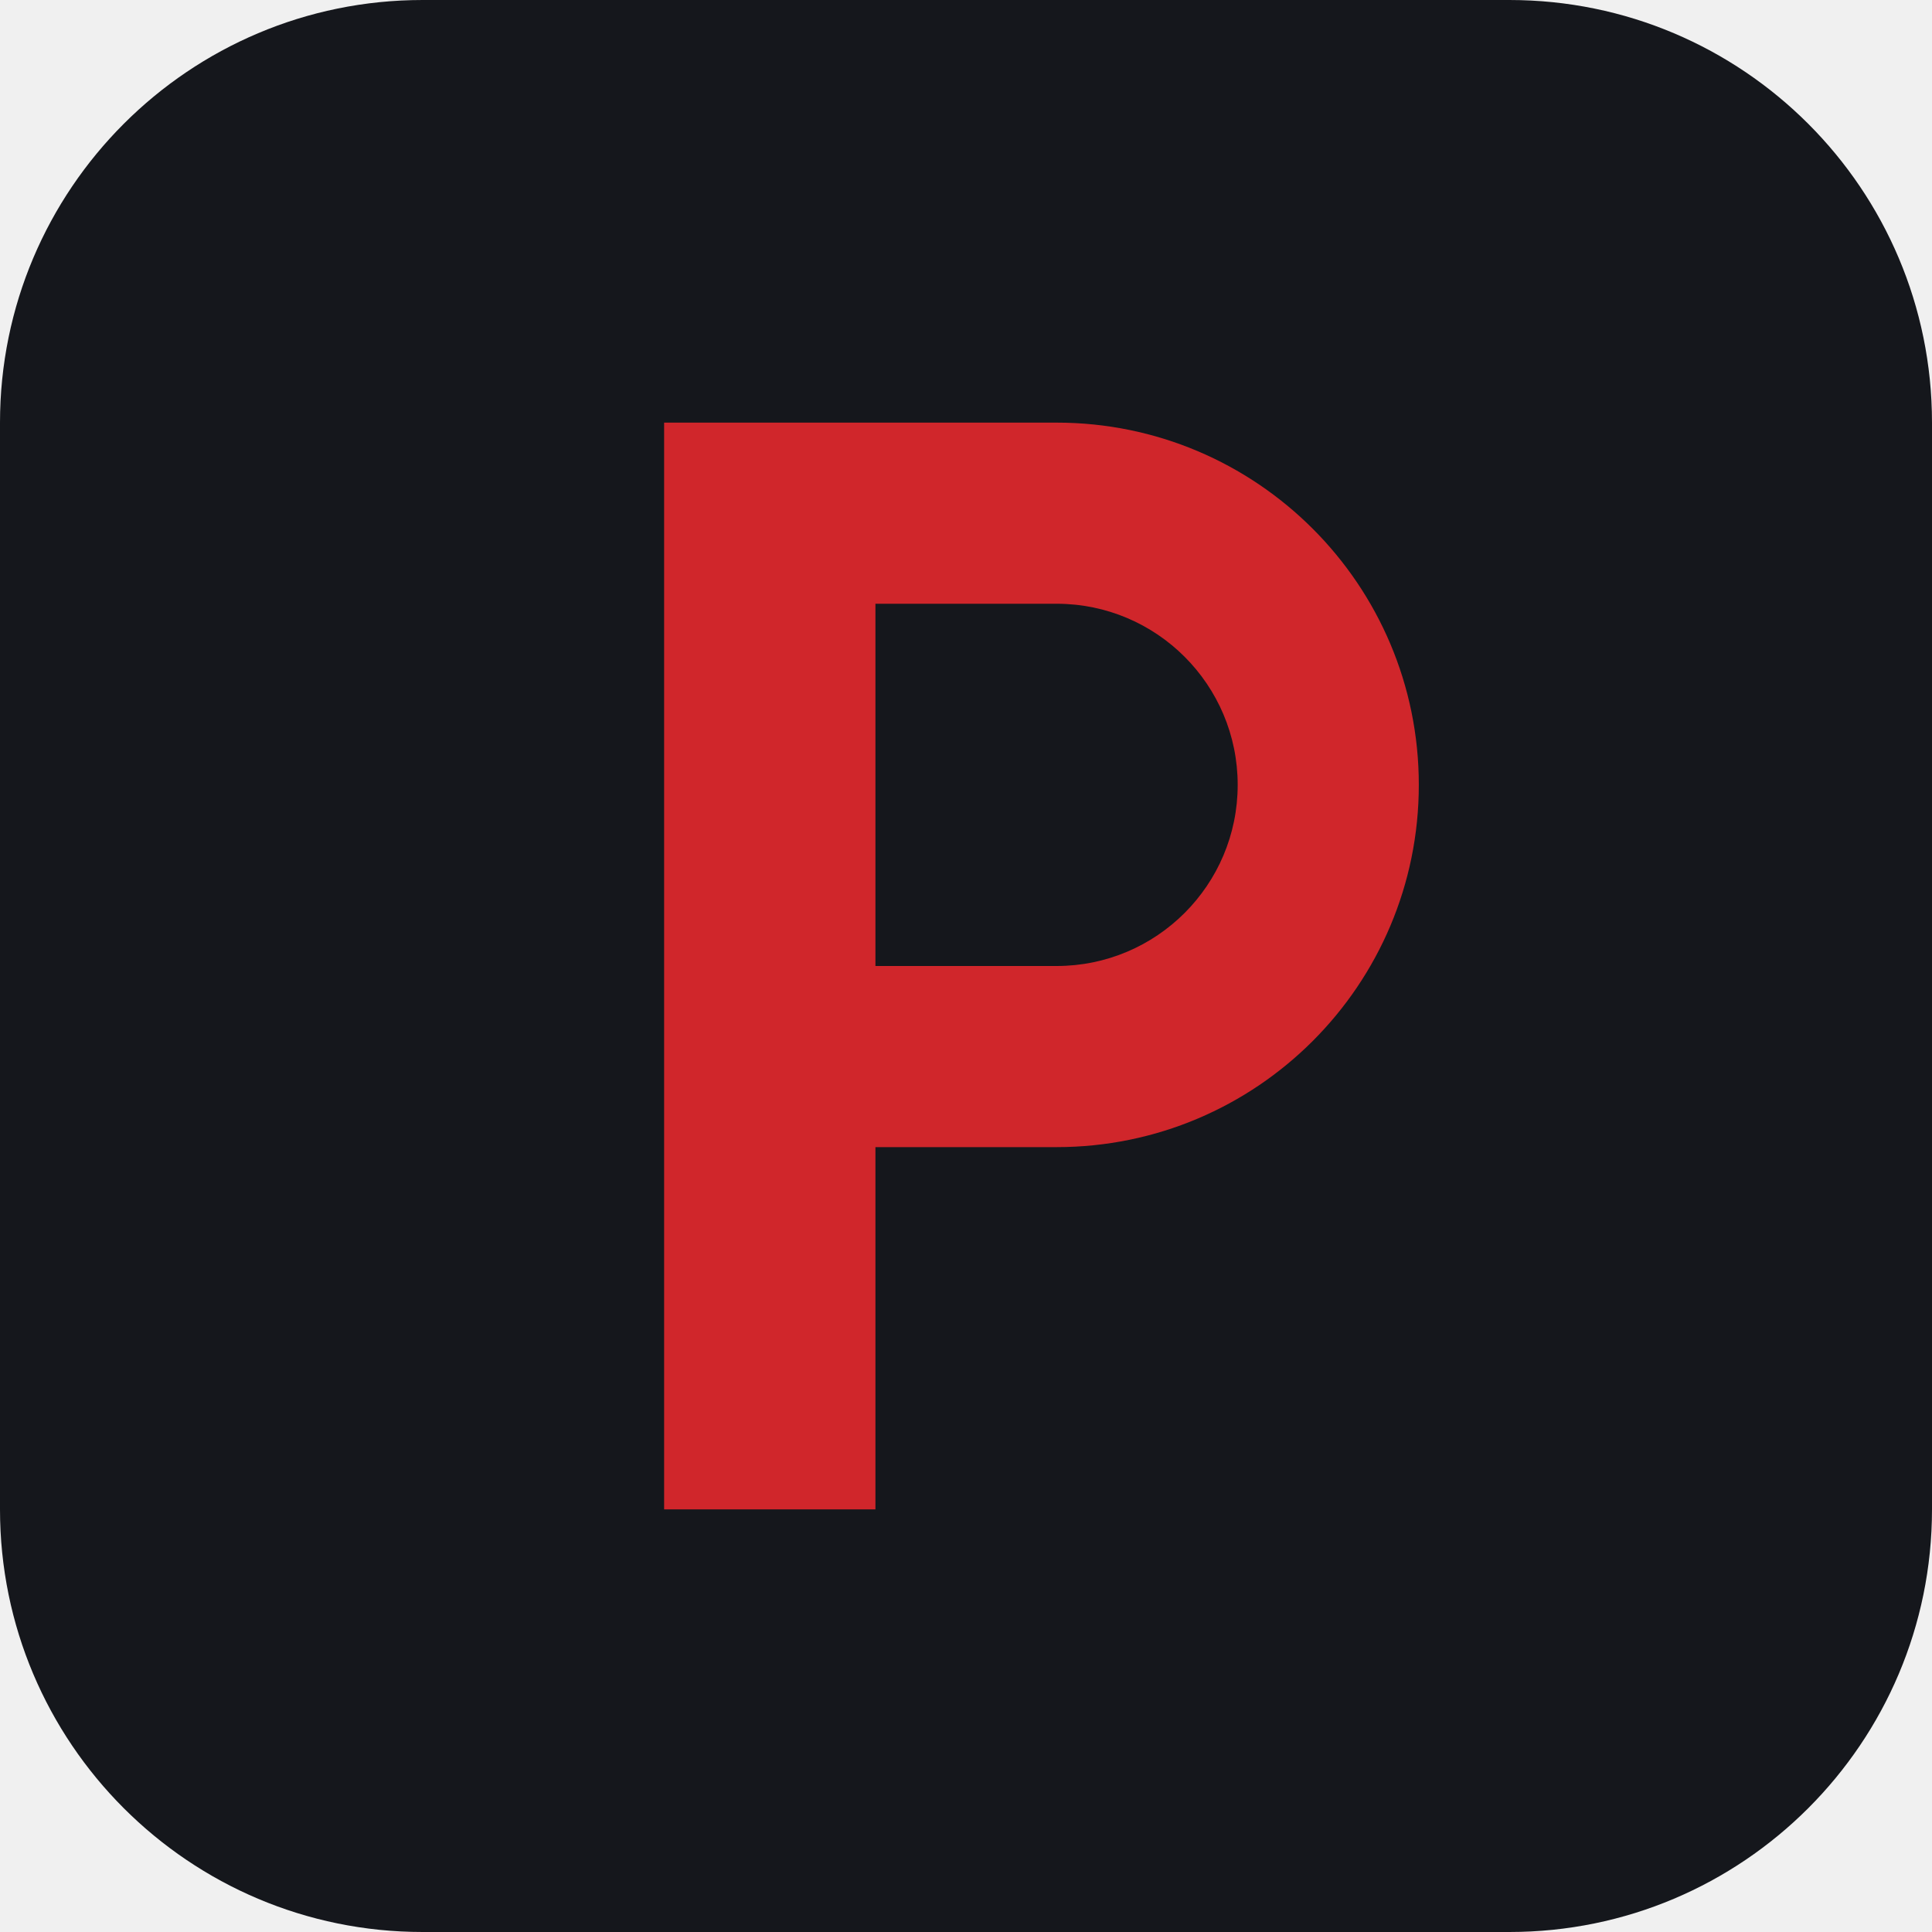
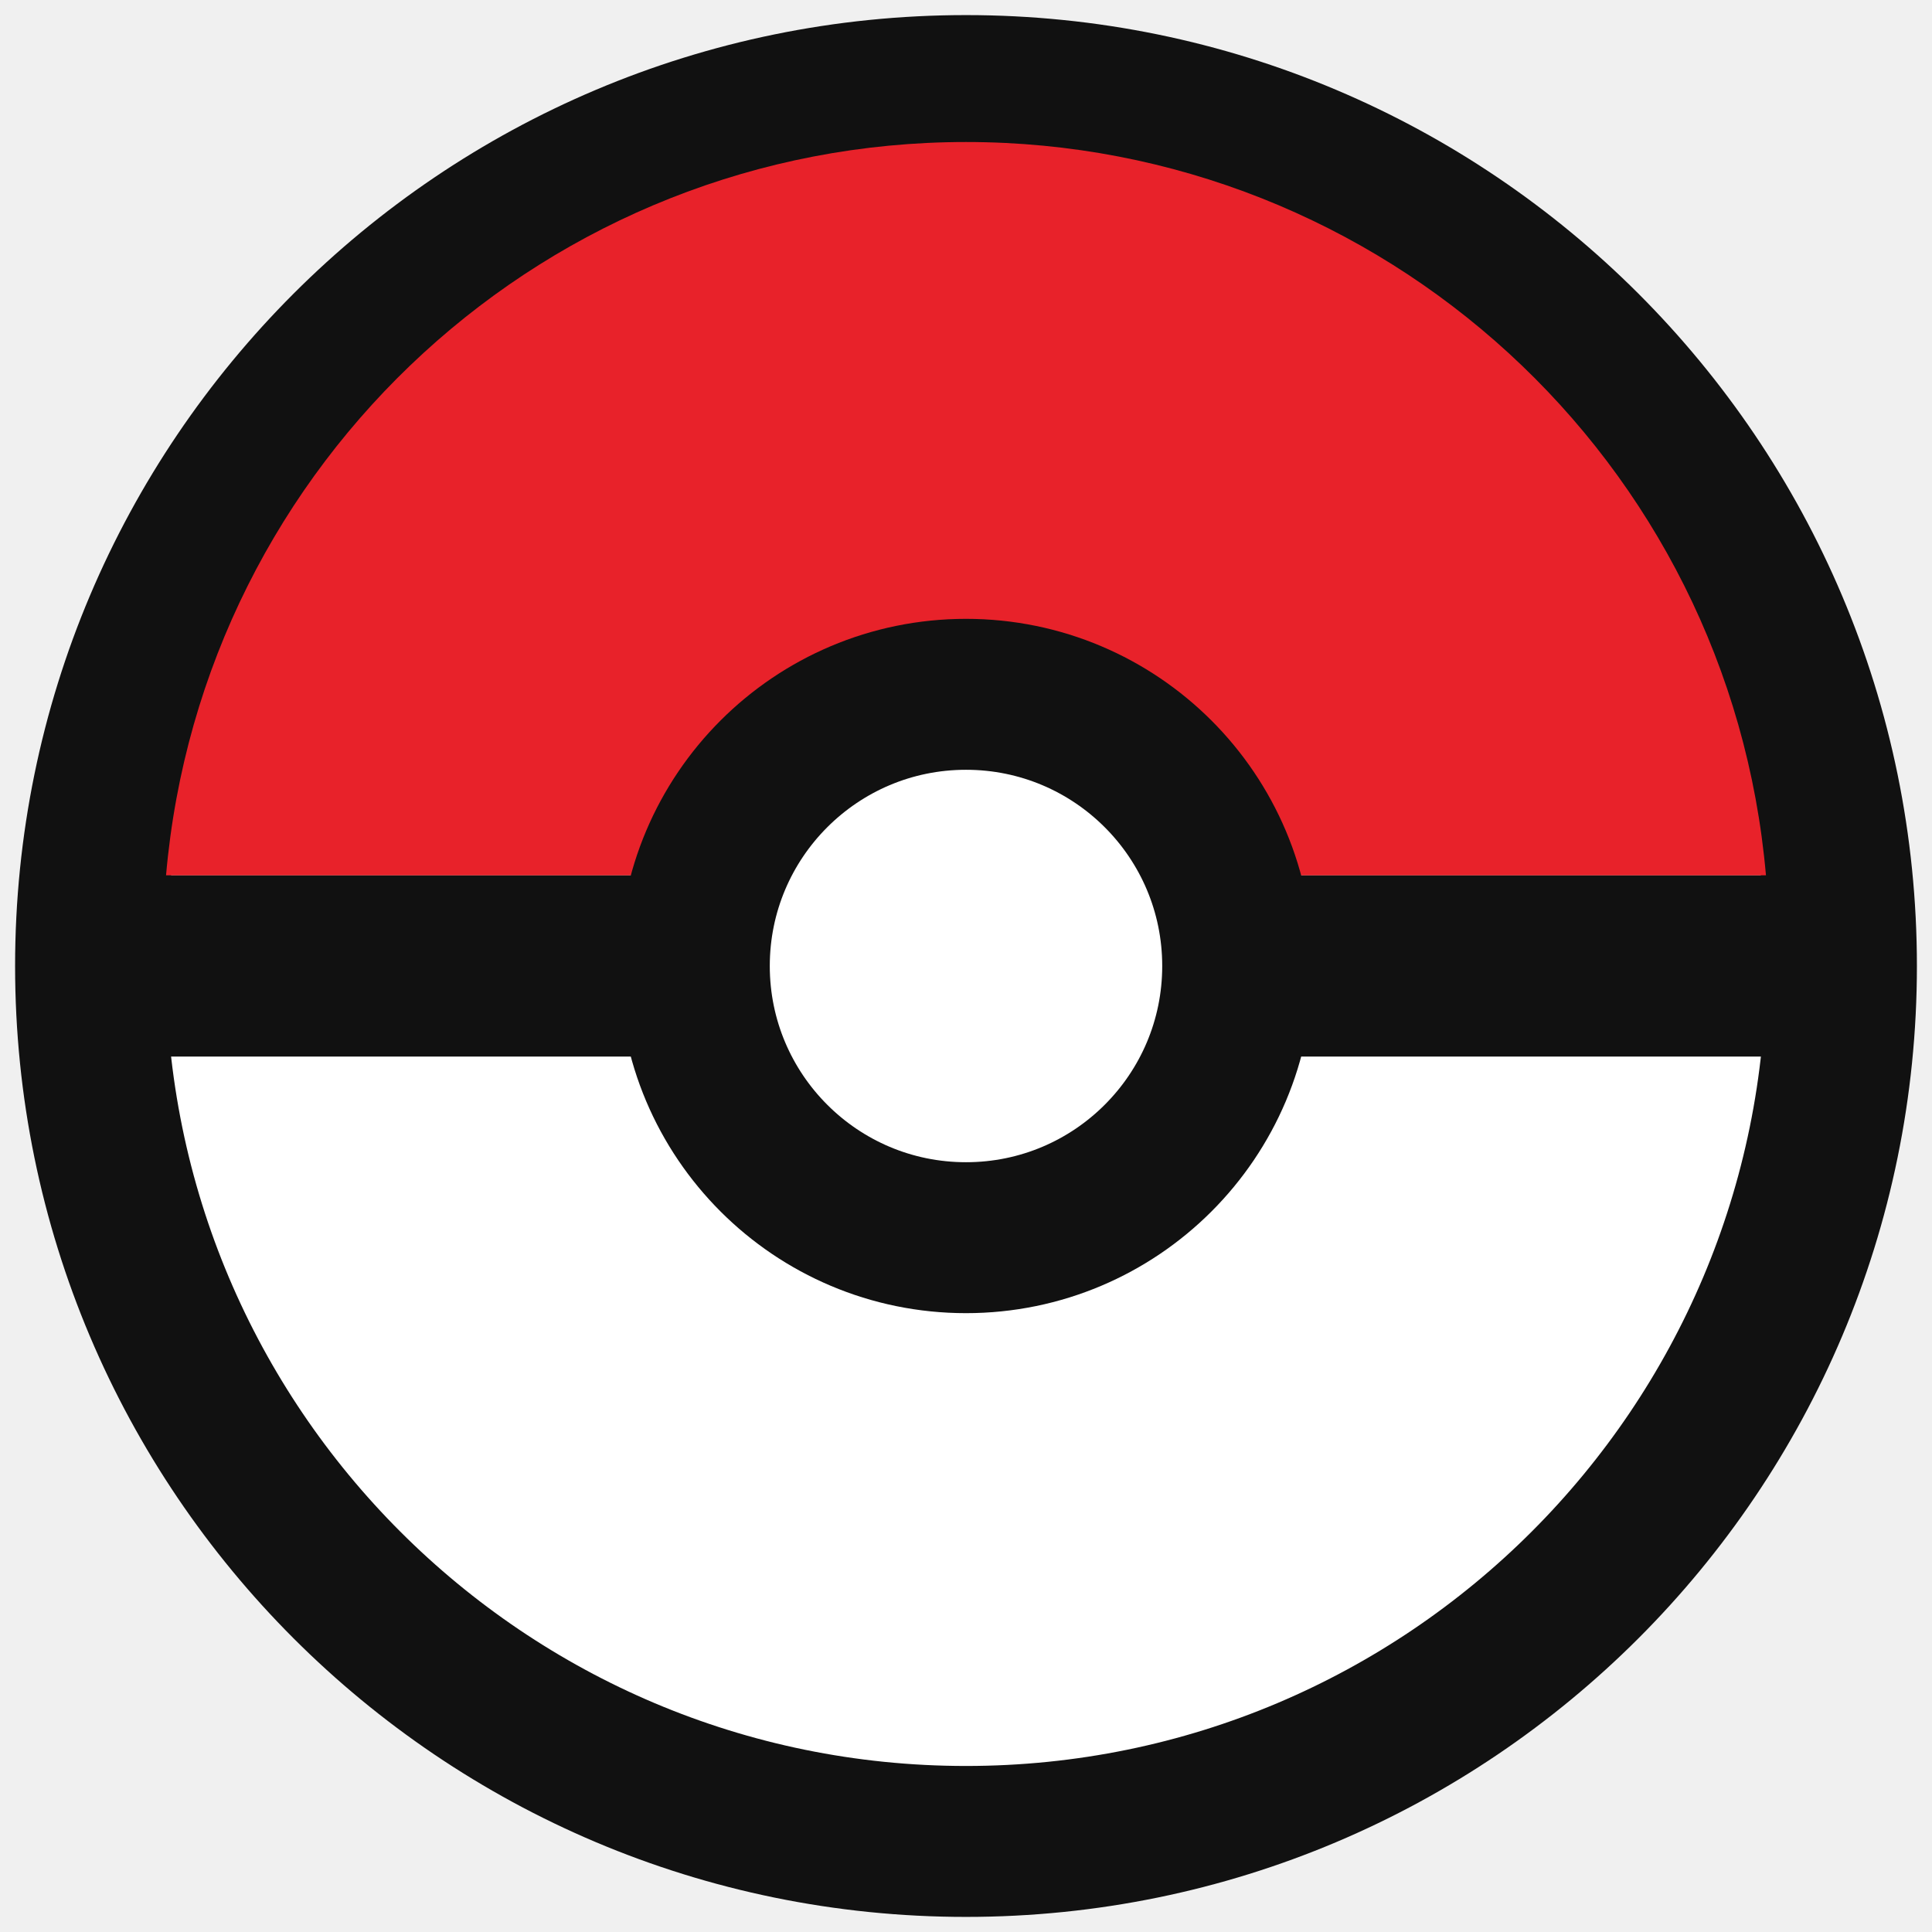
<svg xmlns="http://www.w3.org/2000/svg" viewBox="0 0 64 64">
-   <rect width="64" height="64" rx="14" fill="#15171c" />
-   <path fill="#d0262b" d="M22 14h13a12 12 0 0 1 0 24h-6v12h-7zm7 6v12h6a6 6 0 0 0 0-12z" />
+   <circle cx="32" cy="32" r="29" fill="#fff" stroke="#111" stroke-width="5" />
+   <path d="M5.5 29a26.6 26.6 0 0 1 53 0z" fill="#e8222a" />
+   <path d="M4 32h56" stroke="#111" stroke-width="6" />
+   <circle cx="32" cy="32" r="9" fill="#fff" stroke="#111" stroke-width="5" />
</svg>
